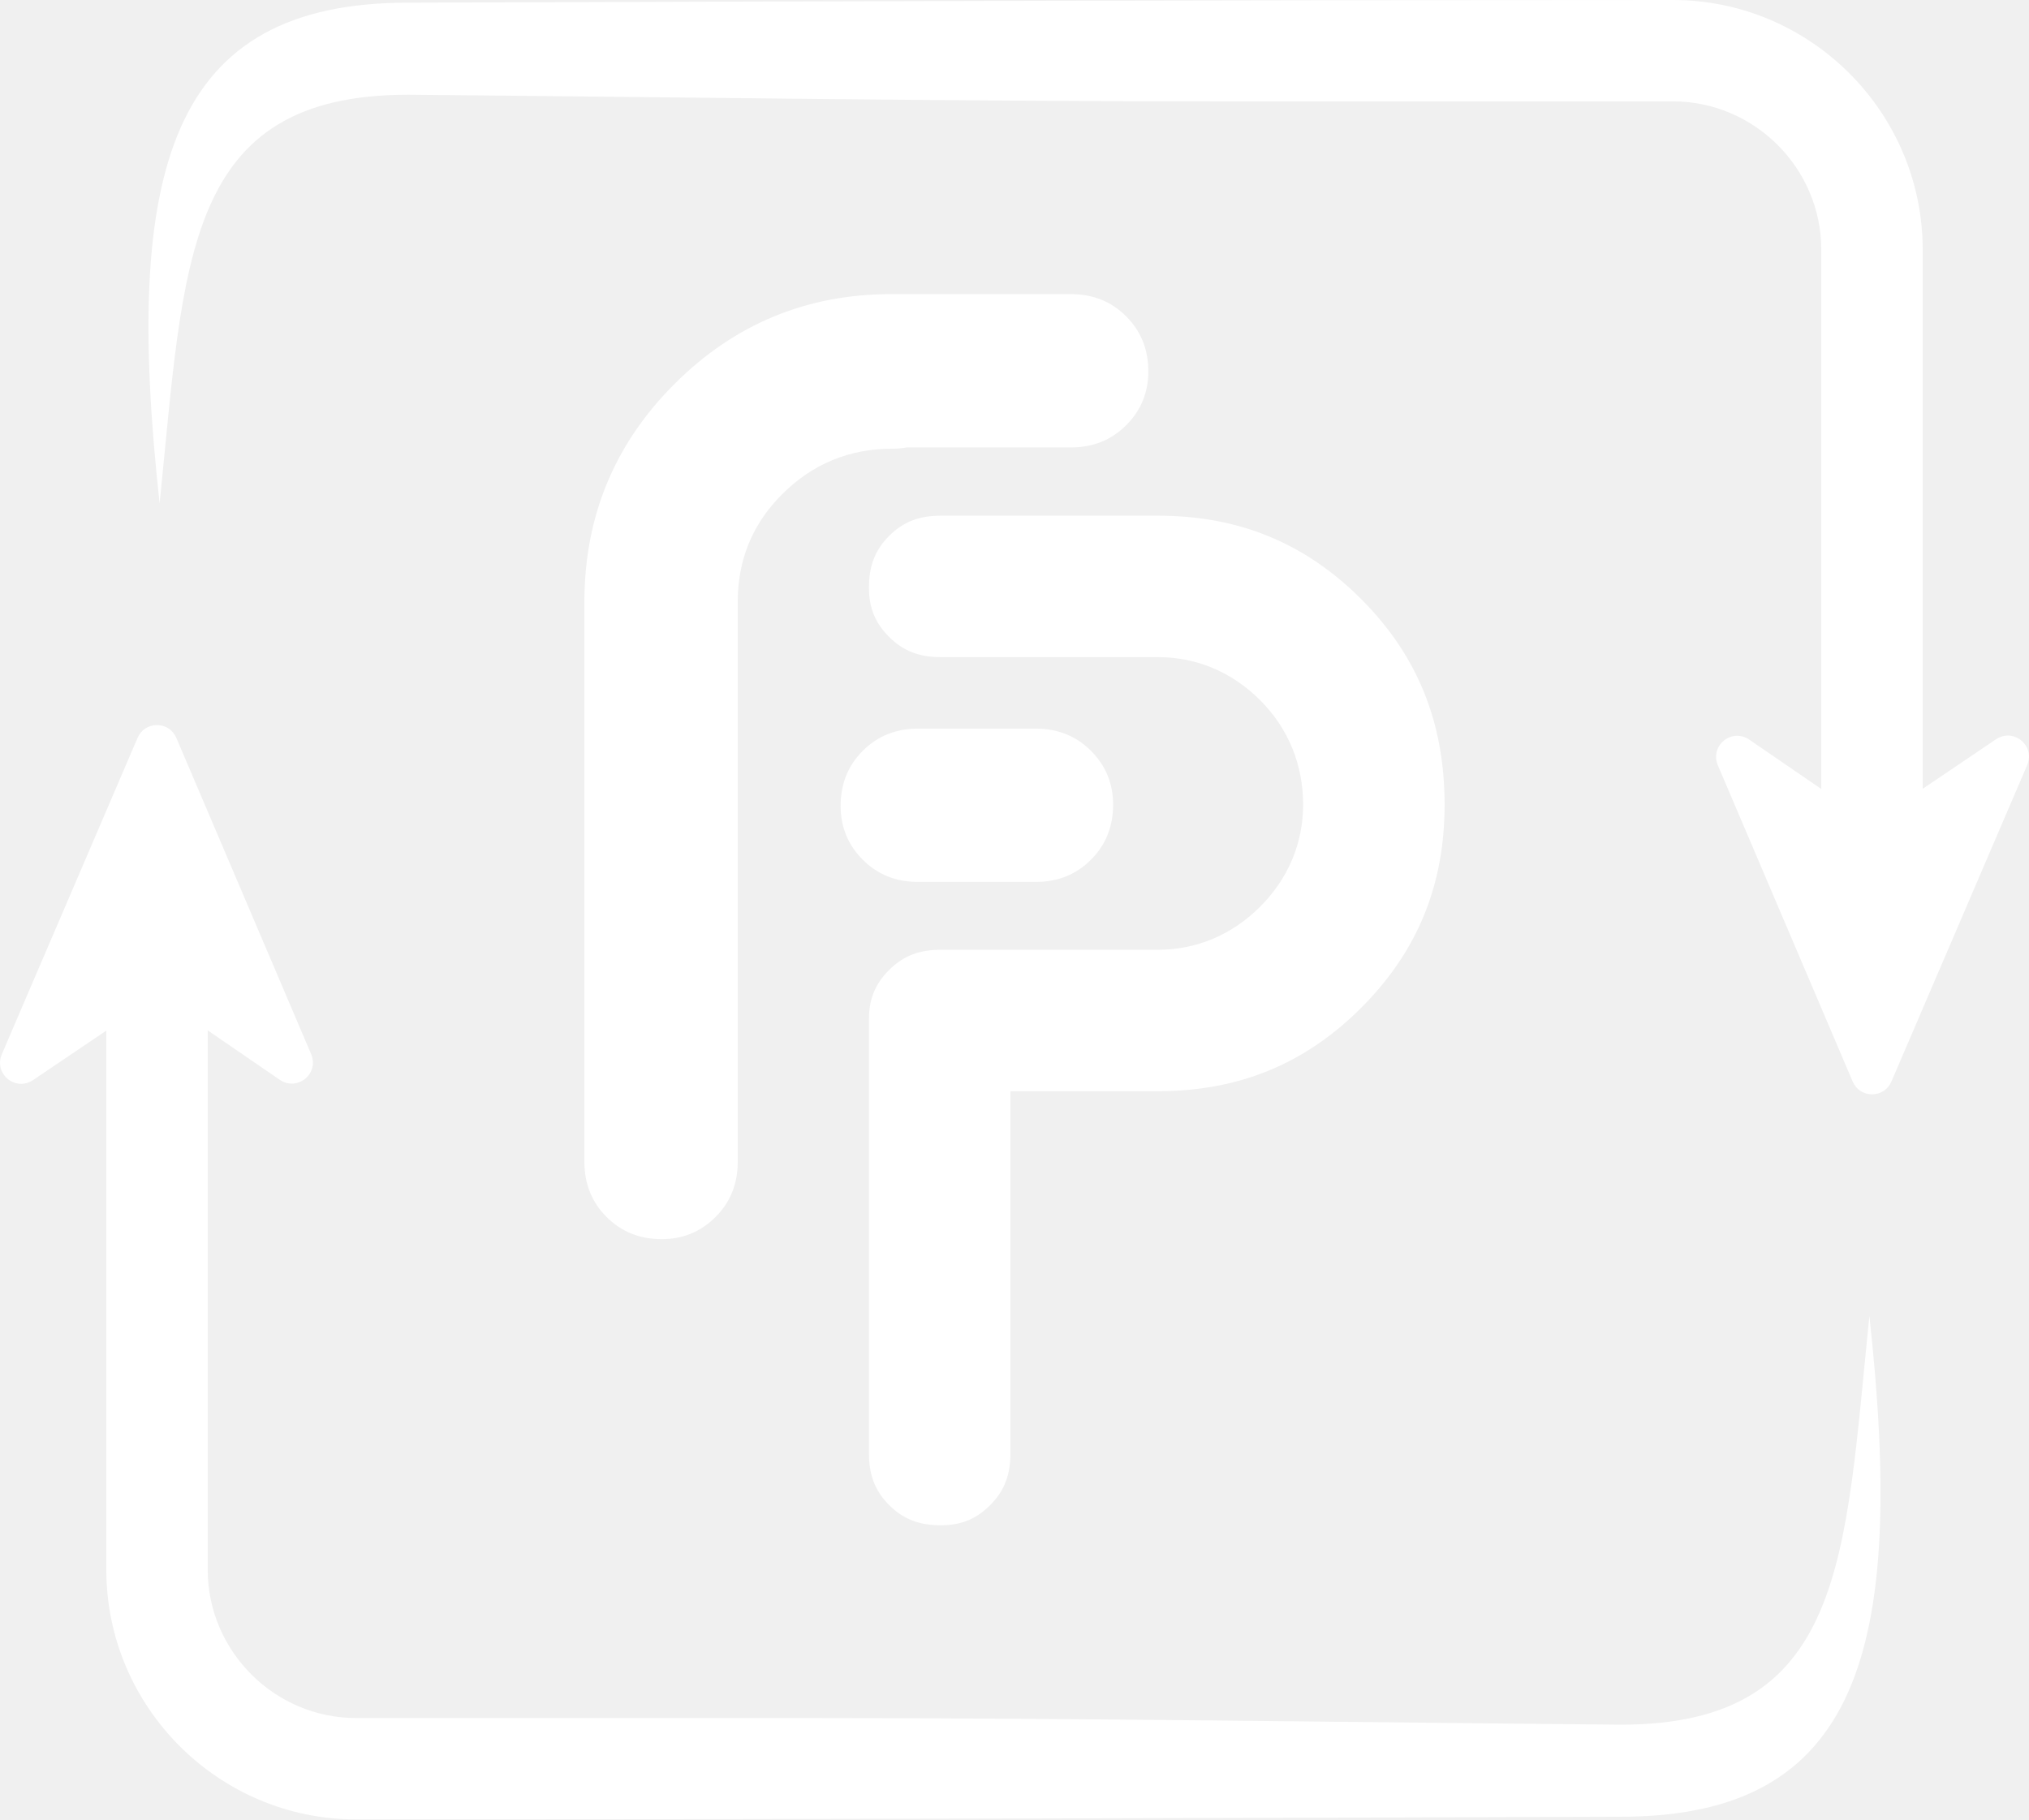
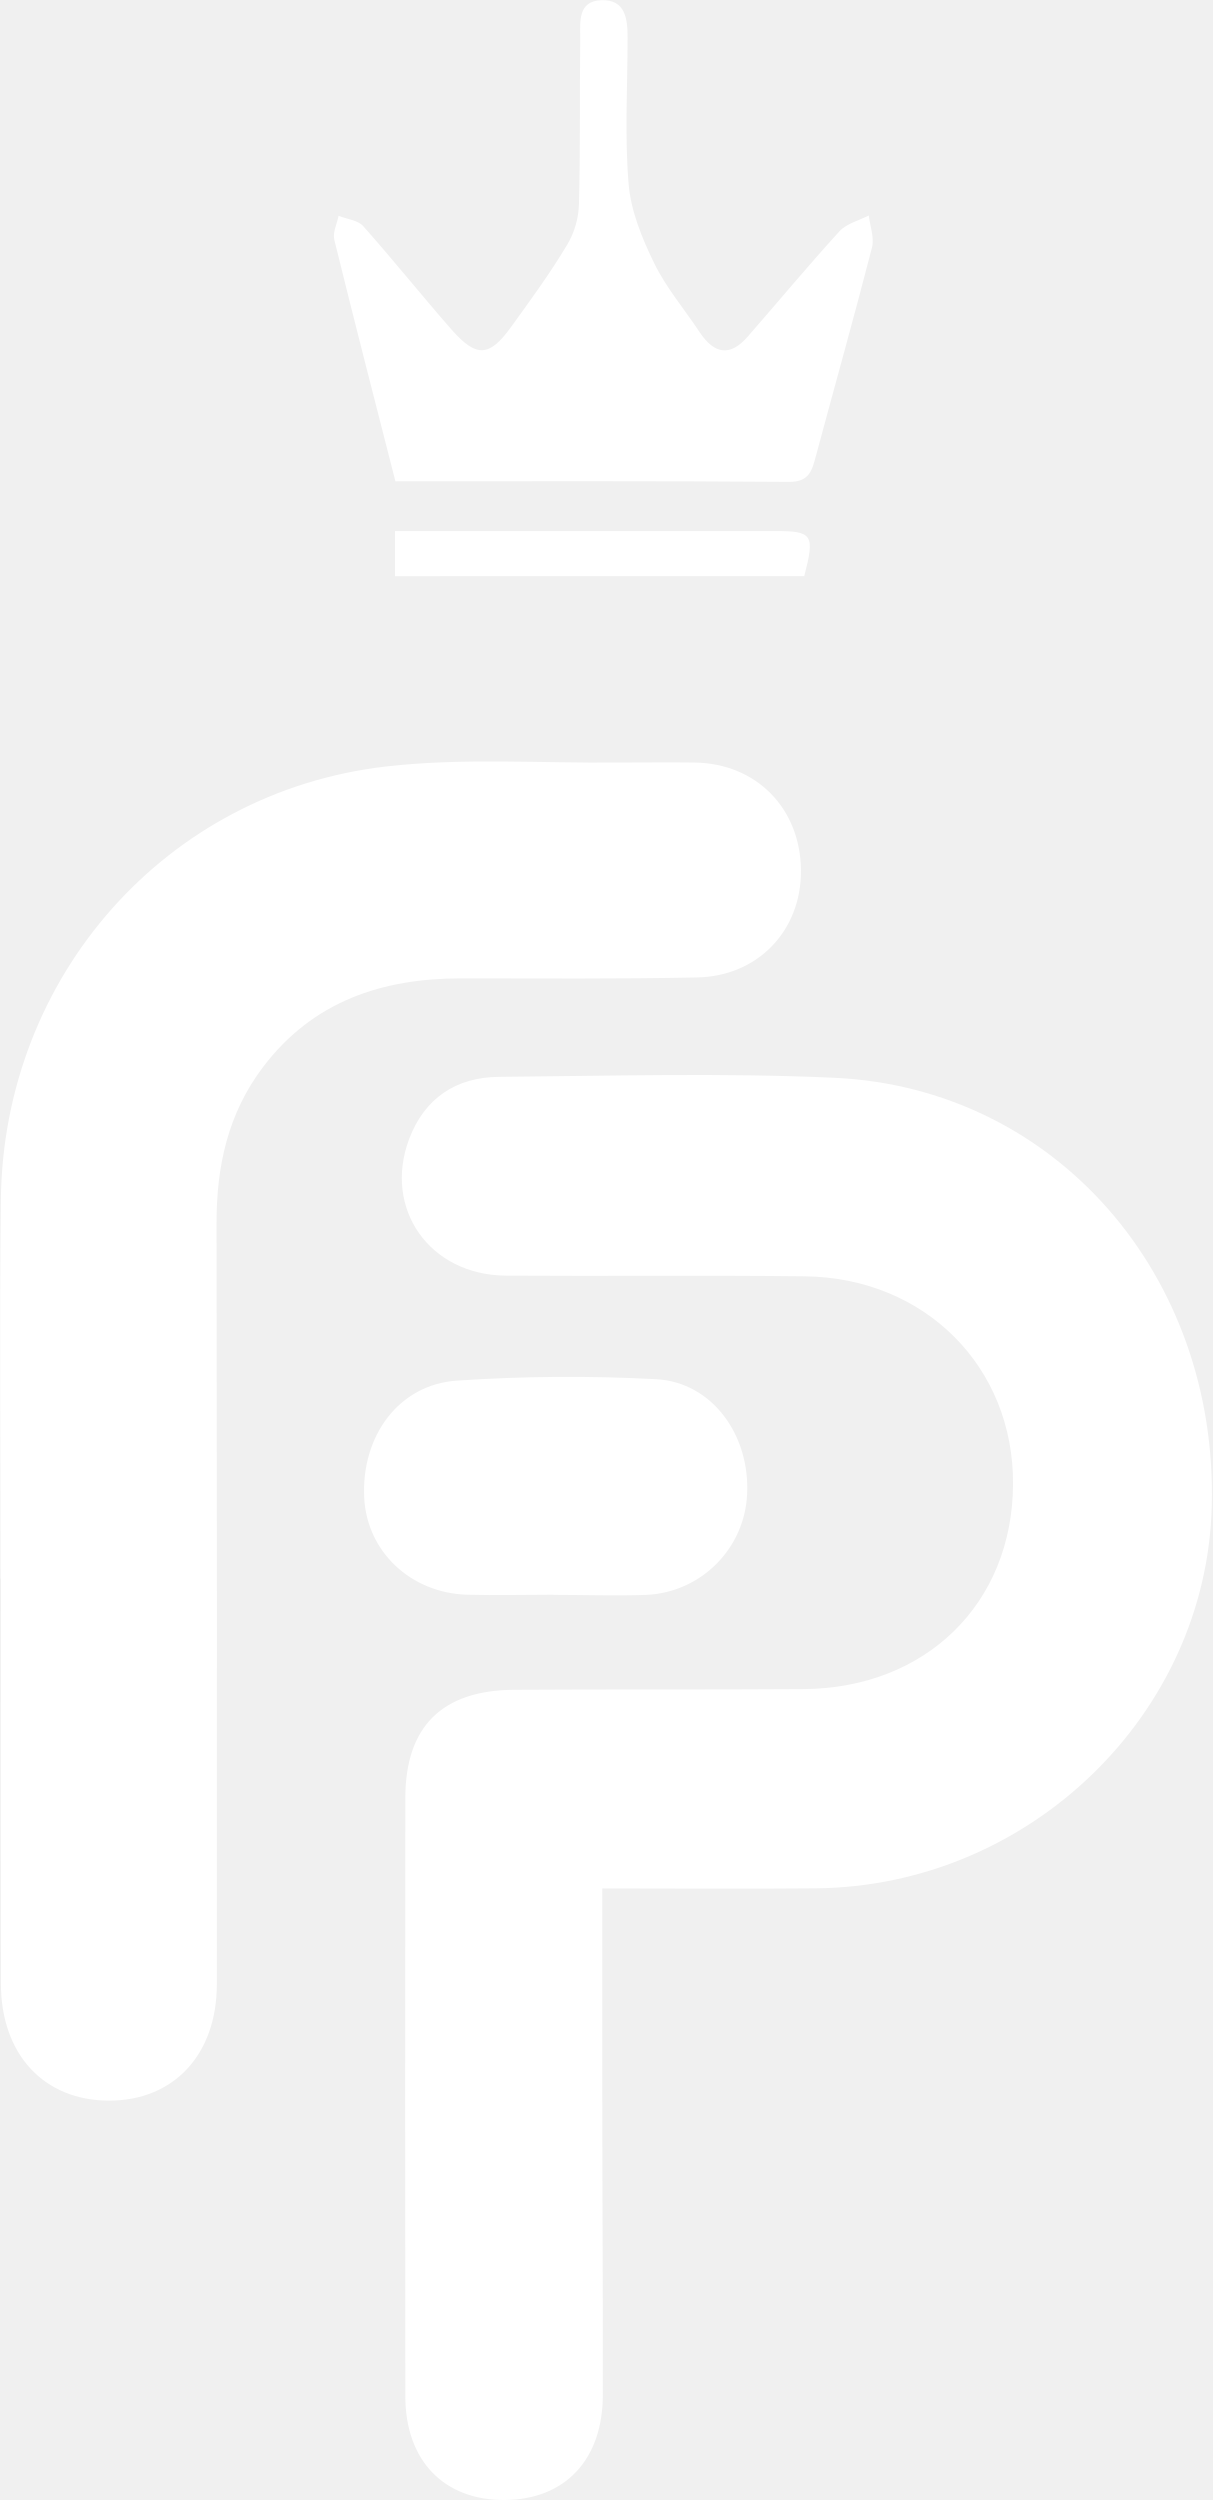
- <svg xmlns="http://www.w3.org/2000/svg" xml:space="preserve" width="47.781mm" height="42.855mm" version="1.1" style="shape-rendering:geometricPrecision; text-rendering:geometricPrecision; image-rendering:optimizeQuality; fill-rule:evenodd; clip-rule:evenodd" viewBox="0 0 4778.04 4285.54">
+ <svg xmlns="http://www.w3.org/2000/svg" id="Layer_2" data-name="Layer 2" viewBox="0 0 248.24 512">
  <defs>
-     <style type="text/css">
-    
-     .fil0 {fill:white;fill-rule:nonzero}
-    
-   </style>
+     <style>.cls-1{fill:#fff;}</style>
  </defs>
-   <g id="Layer_x0020_1">
-     <path class="fil0" d="M3401.87 1895.3c0,-190.12 -61.76,-349.51 -196.42,-484.18 -133.34,-133.33 -290.15,-196.43 -478.57,-196.43l-511.22 0c-48.71,0 -87.25,12.96 -121.84,47.55 -34.59,34.6 -47.55,73.13 -47.55,121.84 0,47.13 14.2,82.88 47.55,116.21 34.59,34.6 73.13,47.56 121.84,47.56l511.22 0c92.42,0 175.39,36.2 240.51,101.32 66.59,66.59 101.32,152.01 101.32,246.13 0,92.42 -36.2,175.39 -101.32,240.51 -65.12,65.12 -148.09,101.32 -240.51,101.32l-511.22 0c-48.71,0 -87.25,12.97 -121.84,47.56 -33.35,33.34 -47.55,69.09 -47.55,116.21l0 1022.45c0,48.72 12.96,87.24 47.55,121.84 34.59,34.59 73.13,47.55 121.84,47.55 47.12,0 82.87,-14.21 116.21,-47.55 34.59,-34.59 47.56,-73.12 47.56,-121.84l0 -853.05 347.45 0c188.42,0 345.23,-63.1 478.57,-196.43 133.33,-133.33 196.42,-290.15 196.42,-478.57z" />
-     <path class="fil0" d="M2161.57 1716.24c-51.61,0 -95,17.41 -129.81,52.22 -34.82,34.82 -52.22,78.09 -52.22,129.82 0,49.73 17.41,92.01 52.22,126.83 34.81,34.81 78.09,52.22 129.81,52.22 191.99,0 85.64,0.01 277.64,0.01 51.61,0 94.99,-17.42 129.81,-52.23 34.82,-34.82 52.22,-78.08 52.22,-129.81 0,-49.74 -17.41,-92.02 -52.22,-126.83 -34.82,-34.81 -78.09,-52.22 -129.81,-52.22 -191.99,0 -85.65,-0.01 -277.64,-0.01z" />
-     <path class="fil0" d="M838.4 4285.54c-161.81,0 -308.88,-66.14 -415.41,-172.67 -106.53,-106.53 -172.67,-253.6 -172.67,-415.41l0 -1269.91 -172.76 116.7c-18.54,12.53 -42.19,11.38 -59.43,-2.88 -17.24,-14.25 -22.81,-37.27 -13.99,-57.83l319.79 -745.54c8.01,-18.67 25.38,-30.1 45.69,-30.08 20.31,0.02 37.65,11.5 45.61,30.18l317.54 745.06c8.79,20.62 3.13,43.68 -14.21,57.88 -17.34,14.2 -41.05,15.21 -59.54,2.54l-169.92 -116.52 0 1270.4c0,95.89 39.35,183.2 102.72,246.58 63.38,63.37 150.69,102.72 246.58,102.72l1056.24 0c639.9,0 1278.86,9.92 1922.3,15.65 529.58,0 526.71,-391.75 585.29,-962.53 86.62,789.77 -24.79,1179.38 -585.29,1179.38 -994.22,3.37 -1983.72,6.28 -2978.53,6.28z" />
-     <path class="fil0" d="M3939.64 0c161.81,0 308.88,66.14 415.41,172.67 106.53,106.53 172.67,253.6 172.67,415.41l0 1269.91 172.76 -116.7c18.54,-12.53 42.19,-11.38 59.43,2.88 17.24,14.25 22.81,37.27 13.99,57.83l-319.79 745.54c-8.01,18.67 -25.38,30.1 -45.69,30.08 -20.31,-0.02 -37.65,-11.5 -45.61,-30.18l-317.54 -745.06c-8.79,-20.62 -3.13,-43.68 14.21,-57.88 17.34,-14.2 41.05,-15.21 59.54,-2.54l169.92 116.52 0 -1270.4c0,-95.89 -39.35,-183.2 -102.72,-246.58 -63.38,-63.37 -150.69,-102.72 -246.58,-102.72l-1056.24 0c-639.9,0 -1278.86,-9.92 -1922.3,-15.65 -529.58,0 -526.71,391.75 -585.29,962.53 -86.62,-789.77 24.79,-1179.38 585.29,-1179.38 994.22,-3.37 1983.72,-6.28 2978.53,-6.28z" />
-     <path class="fil0" d="M2101.33 1056.88c11.87,0 23.32,-0.99 34.35,-2.98l386.45 0c51.73,0 95,-17.41 129.81,-52.22 34.82,-34.82 52.23,-77.1 52.23,-126.83 0,-51.73 -17.41,-95 -52.23,-129.82 -34.81,-34.81 -78.3,-52.22 -129.81,-52.22l-423.78 0c-198.73,0 -369.06,70.63 -510.31,211.88 -134.68,134.69 -205.16,296.53 -211.4,485.51l-0.26 9.02 0 0.19 -0.16 9.16 0 0.1 -0.05 9.3 0 1318.78c0,51.61 17.41,95 52.22,129.81 34.82,34.82 78.09,52.23 129.81,52.23 49.74,0 92.02,-17.42 126.83,-52.23 34.81,-34.81 52.23,-78.08 52.23,-129.81l0 -1318.78 0.03 -4.65 0 -0.1 0.07 -4.53 0 -0.19 0.13 -4.42 0.01 -0.28 0.17 -4.31 0.01 -0.37 0.22 -4.19 0.02 -0.47c5.11,-89.35 39.7,-166.07 103.79,-230.15 71.61,-71.62 158.16,-107.43 259.62,-107.43z" />
-   </g>
+   <path class="cls-1" d="M749.23,880.75c0,14.88,0,28.68,0,42.49,0,20.41.15,40.82.11,61.23,0,13.29-7.76,21.46-20.12,21.53s-20.32-8-20.33-21.24q-.07-61.23,0-122.48c0-14.65,7.48-22.11,22.26-22.21,19.73-.13,39.47,0,59.2-.14,25.11-.13,42.88-17.49,43-41.95.15-24-18-42.31-42.66-42.59-20.41-.24-40.83,0-61.25-.14-15.6-.13-25.13-13.73-19.76-28,3.16-8.37,9.63-12.63,18.34-12.71,22.91-.19,45.86-.85,68.72.19,45.24,2.07,78.54,40.37,77.31,87.7C873,845.2,836.64,880.3,793,880.73,778.7,880.87,764.44,880.75,749.23,880.75Z" transform="translate(-625.88 -494)" />
+   <path class="cls-1" d="M626,817.27c0-25.86-.24-51.73.06-77.59.51-45.64,33.73-83.49,78.85-88.7,15.69-1.81,31.72-.65,47.59-.81,5.22,0,10.44-.07,15.66,0,12.65.19,21.68,9.41,21.76,22.13.07,12.23-8.76,21.63-21.26,21.88-16.1.33-32.21.2-48.32.19S690,699,679.76,712.52c-7.19,9.49-9.55,20.29-9.53,32q.12,77.92.06,155.85c0,14.34-8.77,23.86-22.1,23.84s-22.09-9.49-22.12-23.87q-.06-41.52,0-83Z" transform="translate(-625.88 -494)" />
+   <path class="cls-1" d="M706.86,592.57c-4.34-17-8.53-33.24-12.52-49.49-.36-1.47.56-3.24.88-4.88,1.71.69,4,.9,5.06,2.13,6.17,6.94,12,14.24,18.11,21.21,5.11,5.78,7.75,5.57,12.21-.65,4-5.53,8-11,11.49-16.85a17.28,17.28,0,0,0,2.36-8.22c.3-11.33.13-22.68.26-34,0-3.3-.55-7.62,4.35-7.78s5.36,3.81,5.35,7.7c0,10-.62,20,.21,29.93.46,5.55,2.76,11.16,5.24,16.24s6.22,9.44,9.34,14.17c3,4.48,6.25,5,9.85.82,6.26-7.18,12.35-14.51,18.76-21.54,1.44-1.57,3.94-2.18,6-3.23.25,2.2,1.17,4.58.65,6.58-3.67,14.26-7.66,28.44-11.48,42.67-.79,2.94-1.34,5.34-5.51,5.31C760.89,592.48,734.35,592.57,706.86,592.57Z" transform="translate(-625.88 -494)" />
+   <path class="cls-1" d="M739.25,820.6c-5.9,0-11.8.15-17.69,0-11.6-.35-20.53-8.85-21.09-19.85-.63-12.62,7.06-23.21,19-24a338.49,338.49,0,0,1,40.79-.29c11.43.62,19.24,11.39,18.63,23.57a21.65,21.65,0,0,1-20.55,20.6c-6.35.23-12.71,0-19.06,0Z" transform="translate(-625.88 -494)" />
+   <path class="cls-1" d="M706.78,612v-9.24h77.88c7.66,0,8.14.72,5.93,9.23Z" transform="translate(-625.88 -494)" />
</svg>
